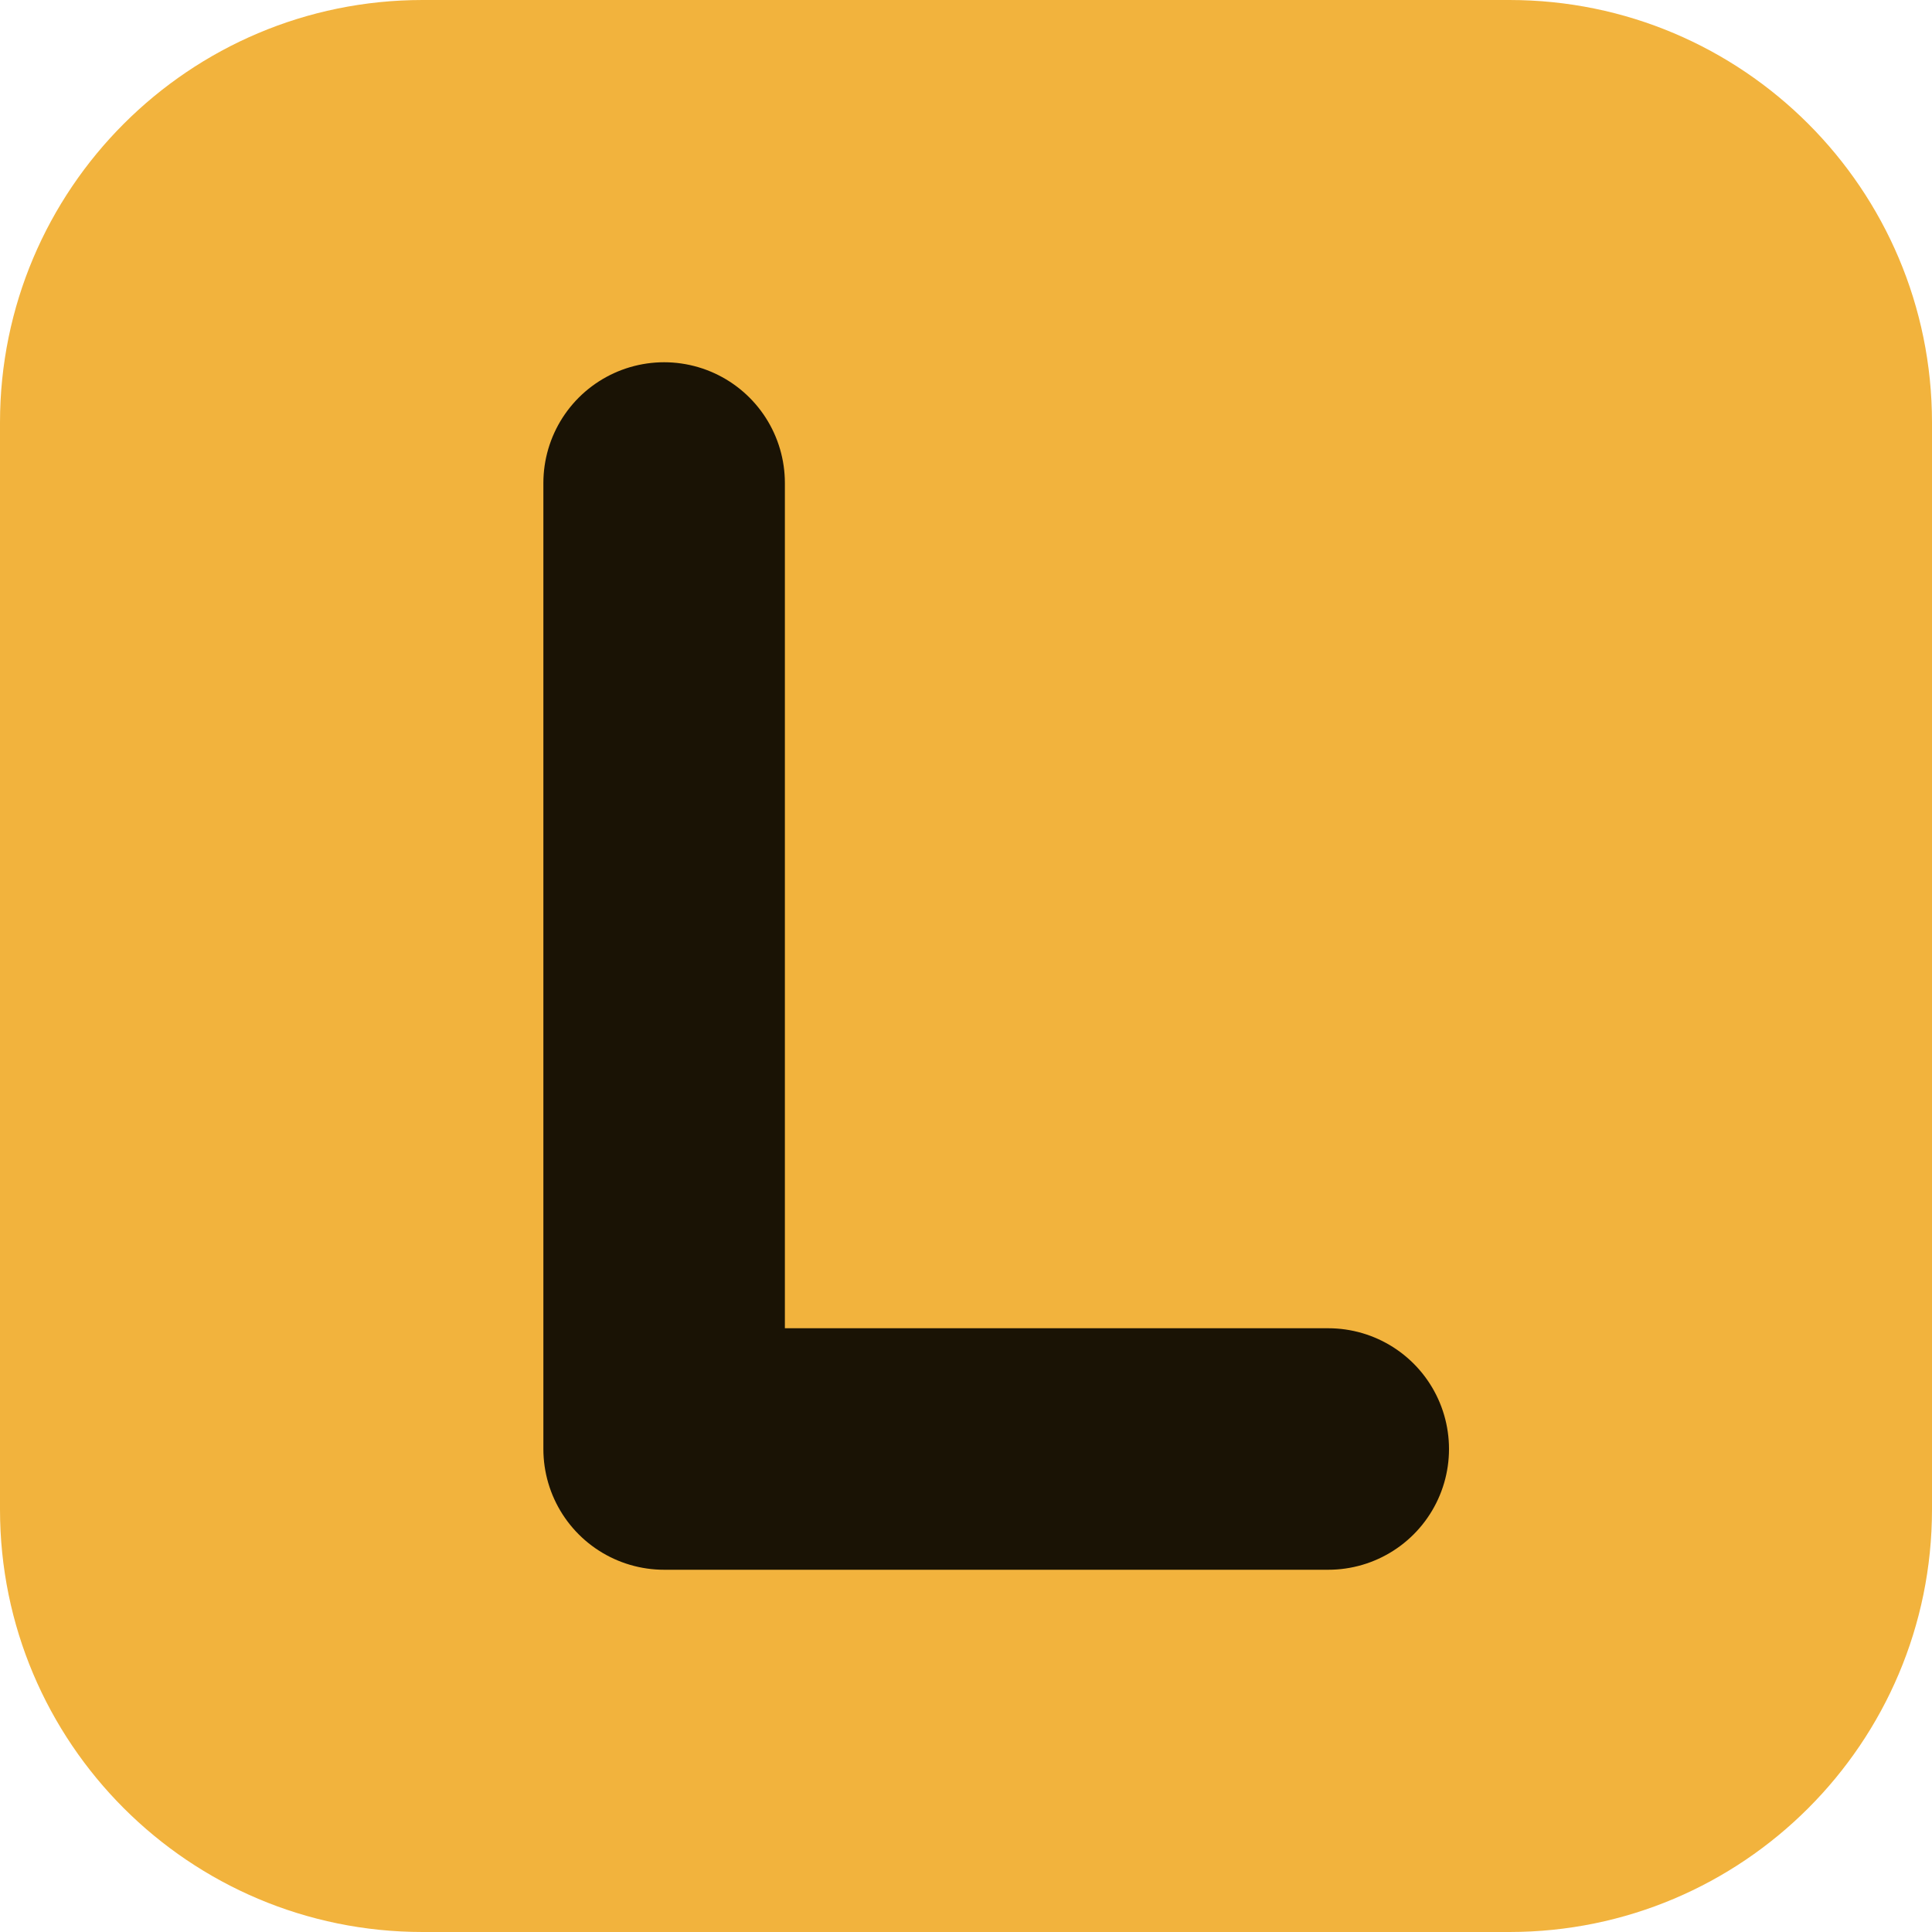
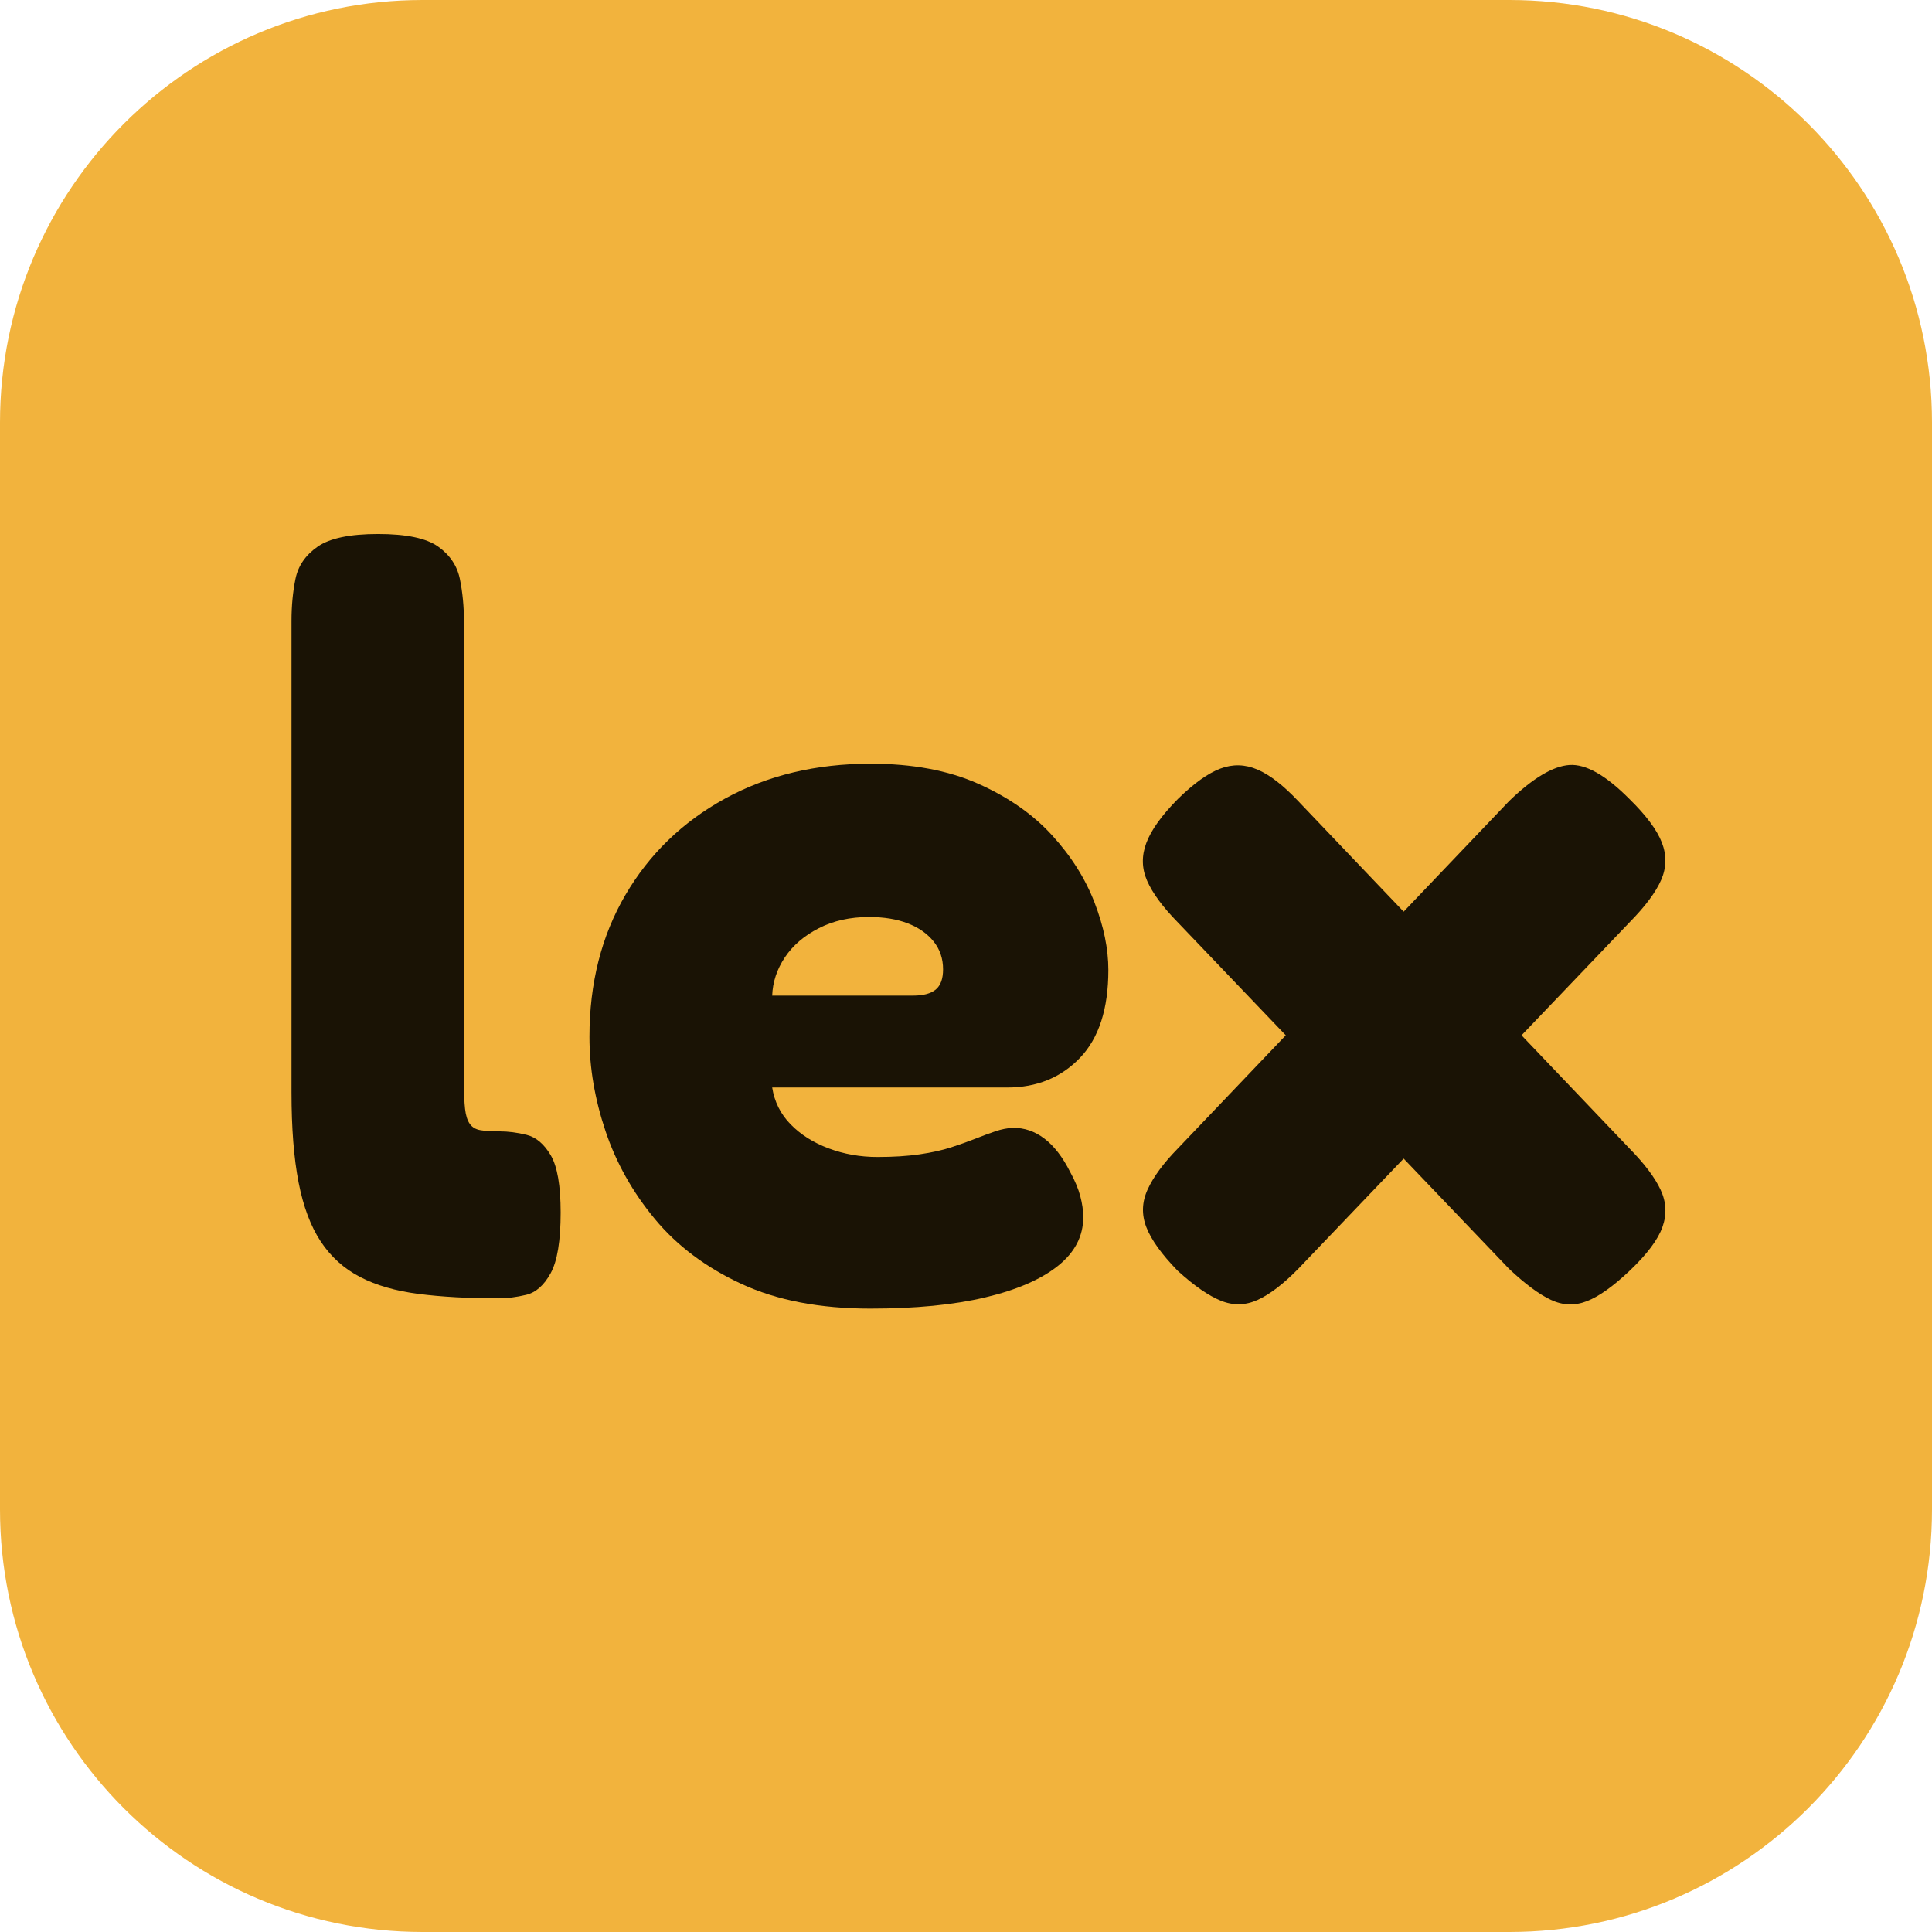
- <svg xmlns="http://www.w3.org/2000/svg" viewBox="0 0 64 64">
+ <svg xmlns="http://www.w3.org/2000/svg" viewBox="0 0 64 64" width="64" height="64" role="img" aria-label="lex">
  <rect width="64" height="64" rx="14" fill="#f2b33d" />
-   <path d="M22 16v32h22" fill="none" stroke="#1a1305" stroke-width="8" stroke-linecap="round" stroke-linejoin="round" />
+   <g fill="#1a1305">
+     <path transform="translate(8.32 42.69) scale(0.03449)" d="M237.5 9.25Q193.75 9.25 160.75 5.0Q127.75 0.75 104.625 -11.25Q81.5 -23.25 66.938 -45.188Q52.375 -67.125 45.562 -102.062Q38.75 -137.0 38.75 -188.75V-641.375Q38.75 -663.0 42.562 -681.75Q46.375 -700.5 63.812 -712.688Q81.25 -724.875 121.875 -724.875Q162.625 -724.875 179.625 -712.75Q196.625 -700.625 200.5 -681.5Q204.375 -662.375 204.375 -640.875V-198.125Q204.375 -182.25 205.438 -172.75Q206.5 -163.25 210.0 -158.312Q213.5 -153.375 220.25 -152.25Q227.0 -151.125 238.25 -151.125Q251.125 -151.125 264.625 -147.75Q278.125 -144.375 287.688 -128.25Q297.25 -112.125 297.25 -73.125Q297.25 -32.375 287.688 -14.938Q278.125 2.5 264.188 5.875Q250.25 9.25 237.5 9.25Z" />
+     <path transform="translate(18.88 42.69) scale(0.03449)" d="M288.5 19.125Q216.0 19.125 164.812 -4.562Q113.625 -28.25 81.562 -66.938Q49.5 -105.625 34.125 -151.5Q18.75 -197.375 18.75 -241.875Q18.75 -319.125 53.25 -378.125Q87.75 -437.125 148.875 -470.688Q210.0 -504.25 288.875 -504.25Q348.875 -504.25 392.125 -485.0Q435.375 -465.75 462.938 -435.625Q490.5 -405.5 503.812 -371.0Q517.125 -336.5 517.125 -306.125Q517.125 -250.125 489.812 -221.688Q462.5 -193.25 420.0 -193.25H194.25Q197.5 -172.625 212.0 -157.812Q226.5 -143.0 248.562 -134.75Q270.625 -126.5 295.375 -126.5Q318.25 -126.5 335.812 -129.062Q353.375 -131.625 366.25 -135.812Q379.125 -140.0 389.688 -144.188Q400.25 -148.375 408.812 -151.25Q417.375 -154.125 425.375 -154.5Q441.75 -154.75 455.688 -144.188Q469.625 -133.625 480.5 -112.0Q487.25 -99.75 490.125 -89.0Q493.0 -78.25 493.0 -68.625Q493.0 -41.25 468.562 -21.812Q444.125 -2.375 398.75 8.375Q353.375 19.125 288.5 19.125ZM194.25 -281.5H329.5Q344.25 -281.5 351.312 -287.312Q358.375 -293.125 358.375 -306.75Q358.375 -322.25 349.25 -333.562Q340.125 -344.875 324.375 -350.938Q308.625 -357.0 287.25 -357.0Q260 -357 238.938 -346.188Q217.875 -335.375 206.438 -318.25Q195.0 -301.125 194.25 -281.5Z" />
+     <path transform="translate(37.36 42.69) scale(0.03449)" d="M481.75 -470.375Q505.875 -446.75 512.938 -428.5Q520.0 -410.25 512.25 -392.562Q504.5 -374.875 482.125 -352.125L163.625 -19.0Q142.25 2.75 124.75 10.75Q107.25 18.75 89.438 11.562Q71.625 4.375 47.875 -17.25Q24.875 -40.875 17.812 -59.062Q10.75 -77.25 19.062 -95.375Q27.375 -113.5 47.875 -134.5L366.375 -468.5Q400.5 -501.375 424.125 -503.0Q447.75 -504.625 481.75 -470.375ZM48.125 -470.375Q71.125 -492.875 88.938 -499.562Q106.75 -506.25 124.5 -498.625Q142.25 -491.0 163.5 -468.5L482.0 -134.5Q503.5 -112.625 511.75 -94.938Q520.0 -77.25 513.438 -59.062Q506.875 -40.875 482.0 -17.25Q458.25 5.25 440.875 12.0Q423.5 18.75 406.438 10.75Q389.375 2.75 366.25 -19.0L47.75 -352.125Q26.375 -374.0 18.562 -391.75Q10.75 -409.5 17.812 -428.188Q24.875 -446.875 48.125 -470.375Z" />
+   </g>
</svg>
